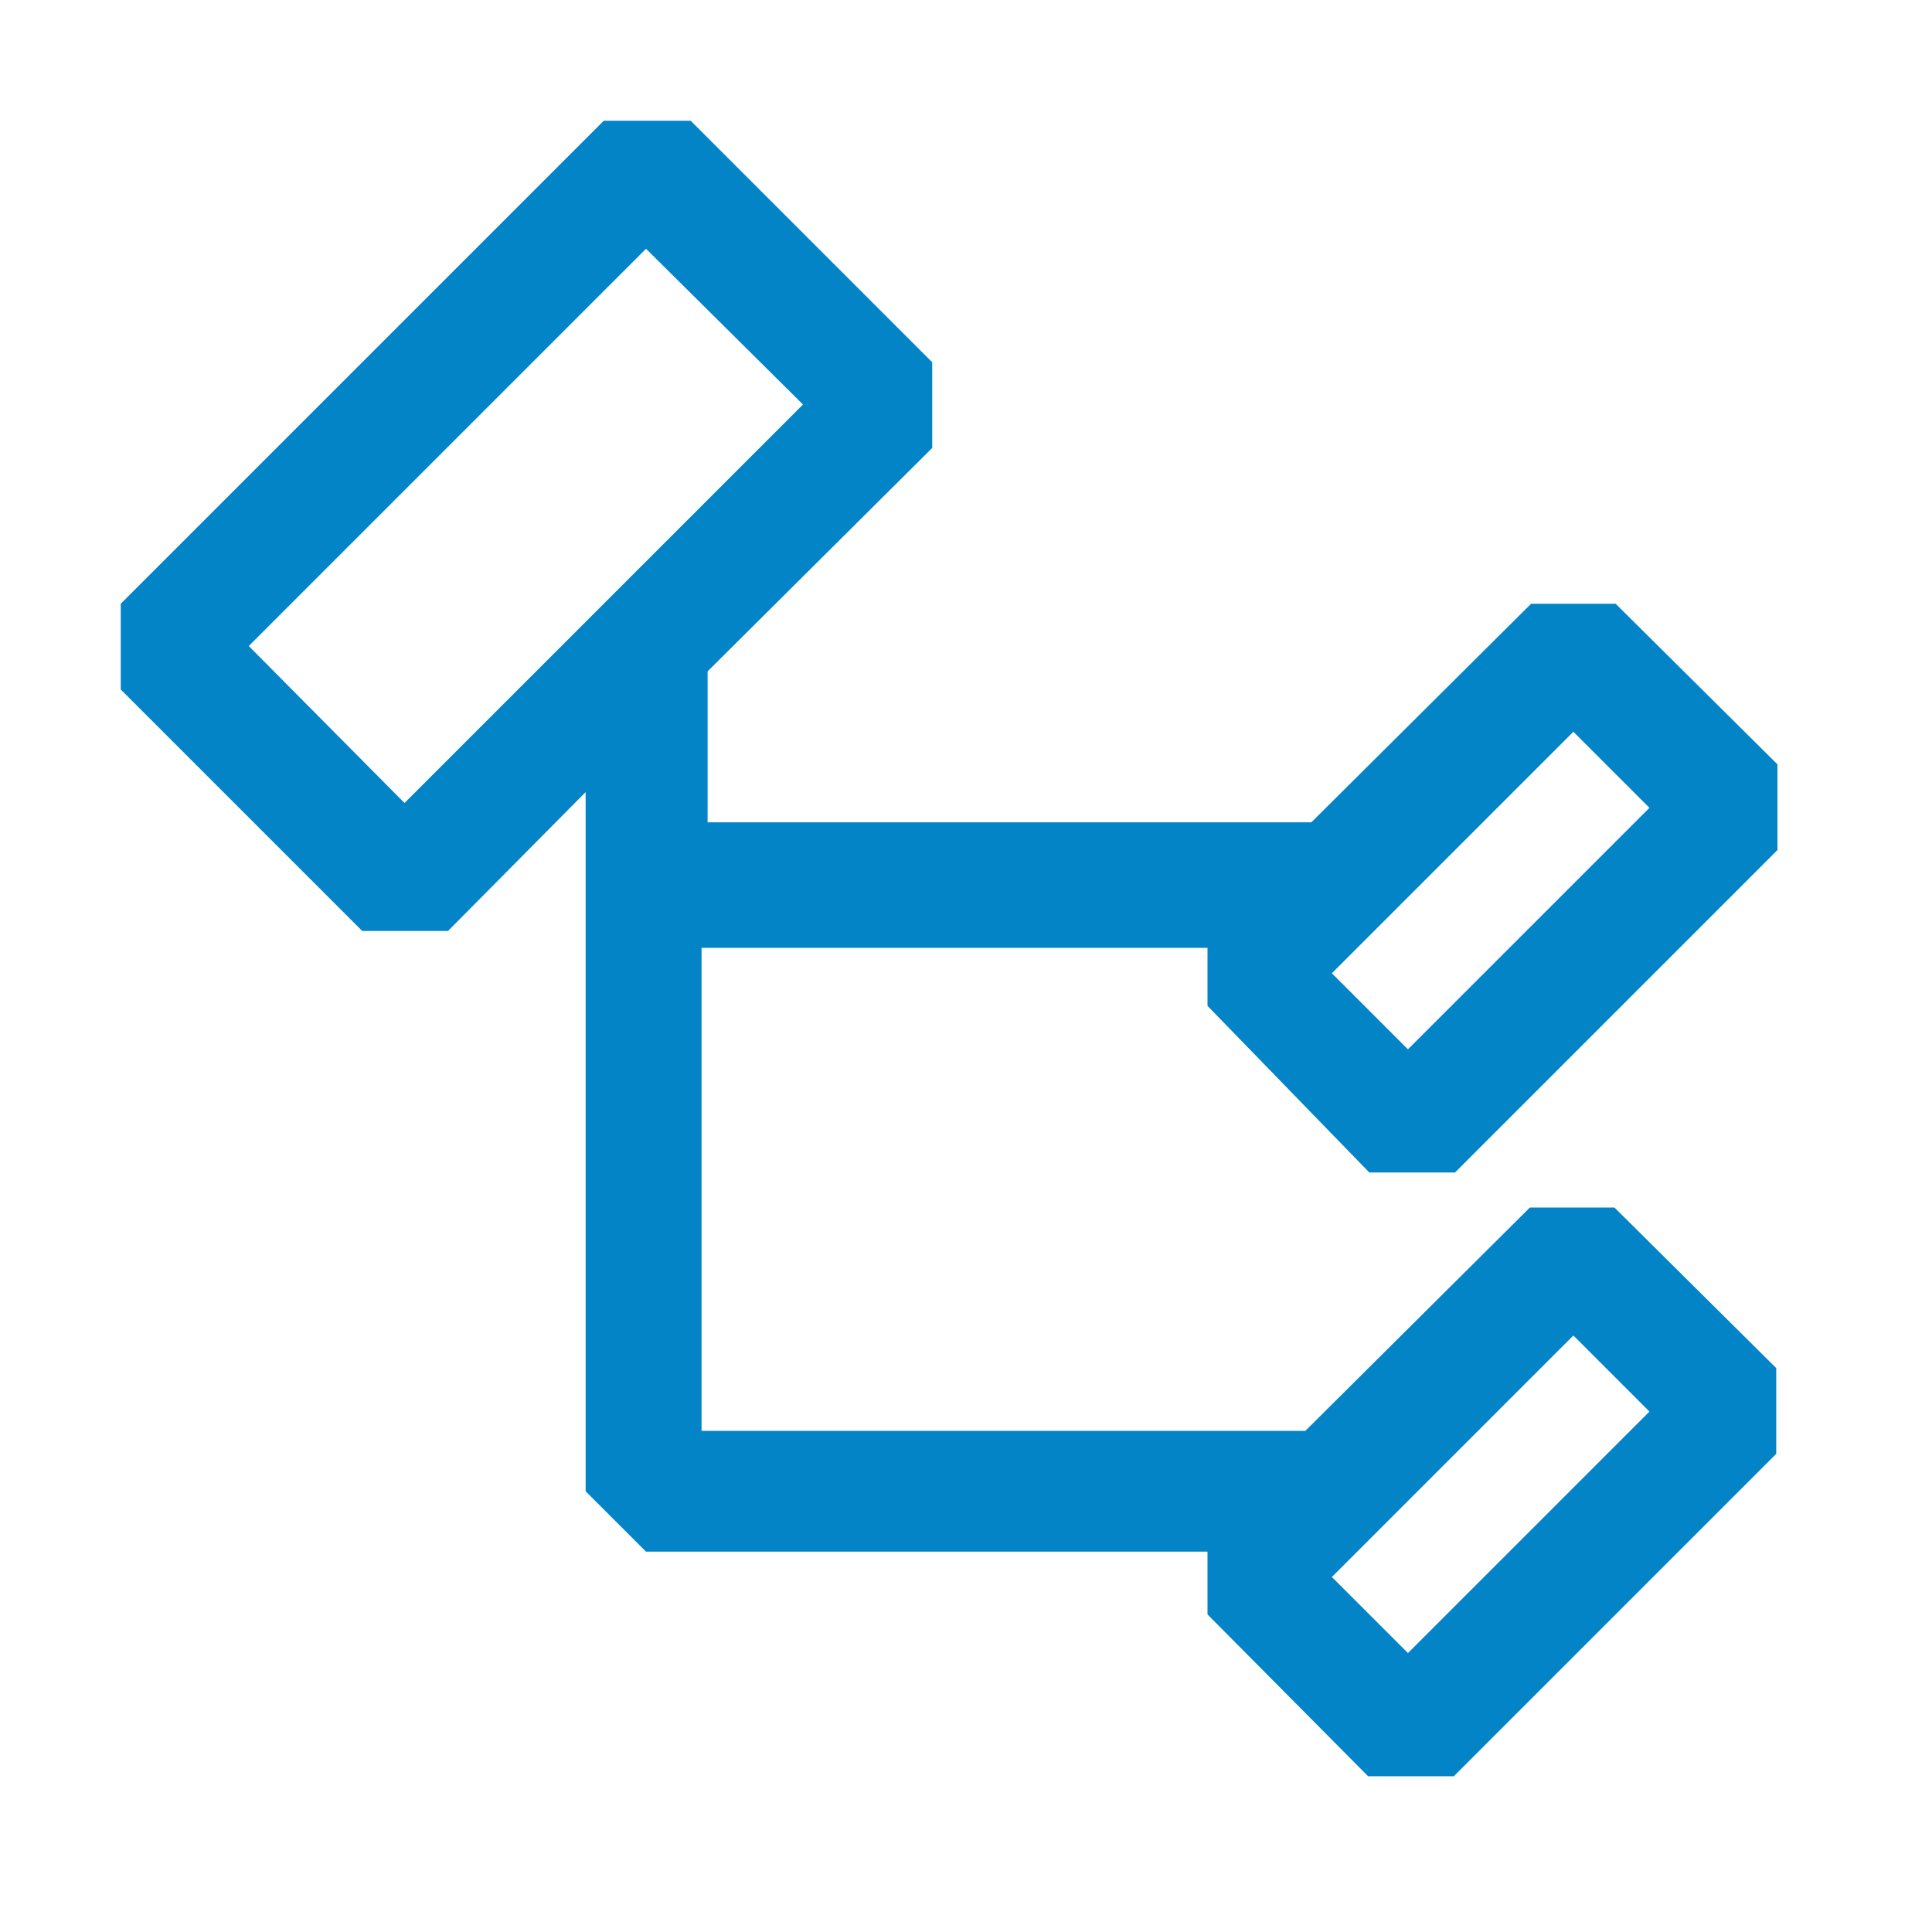
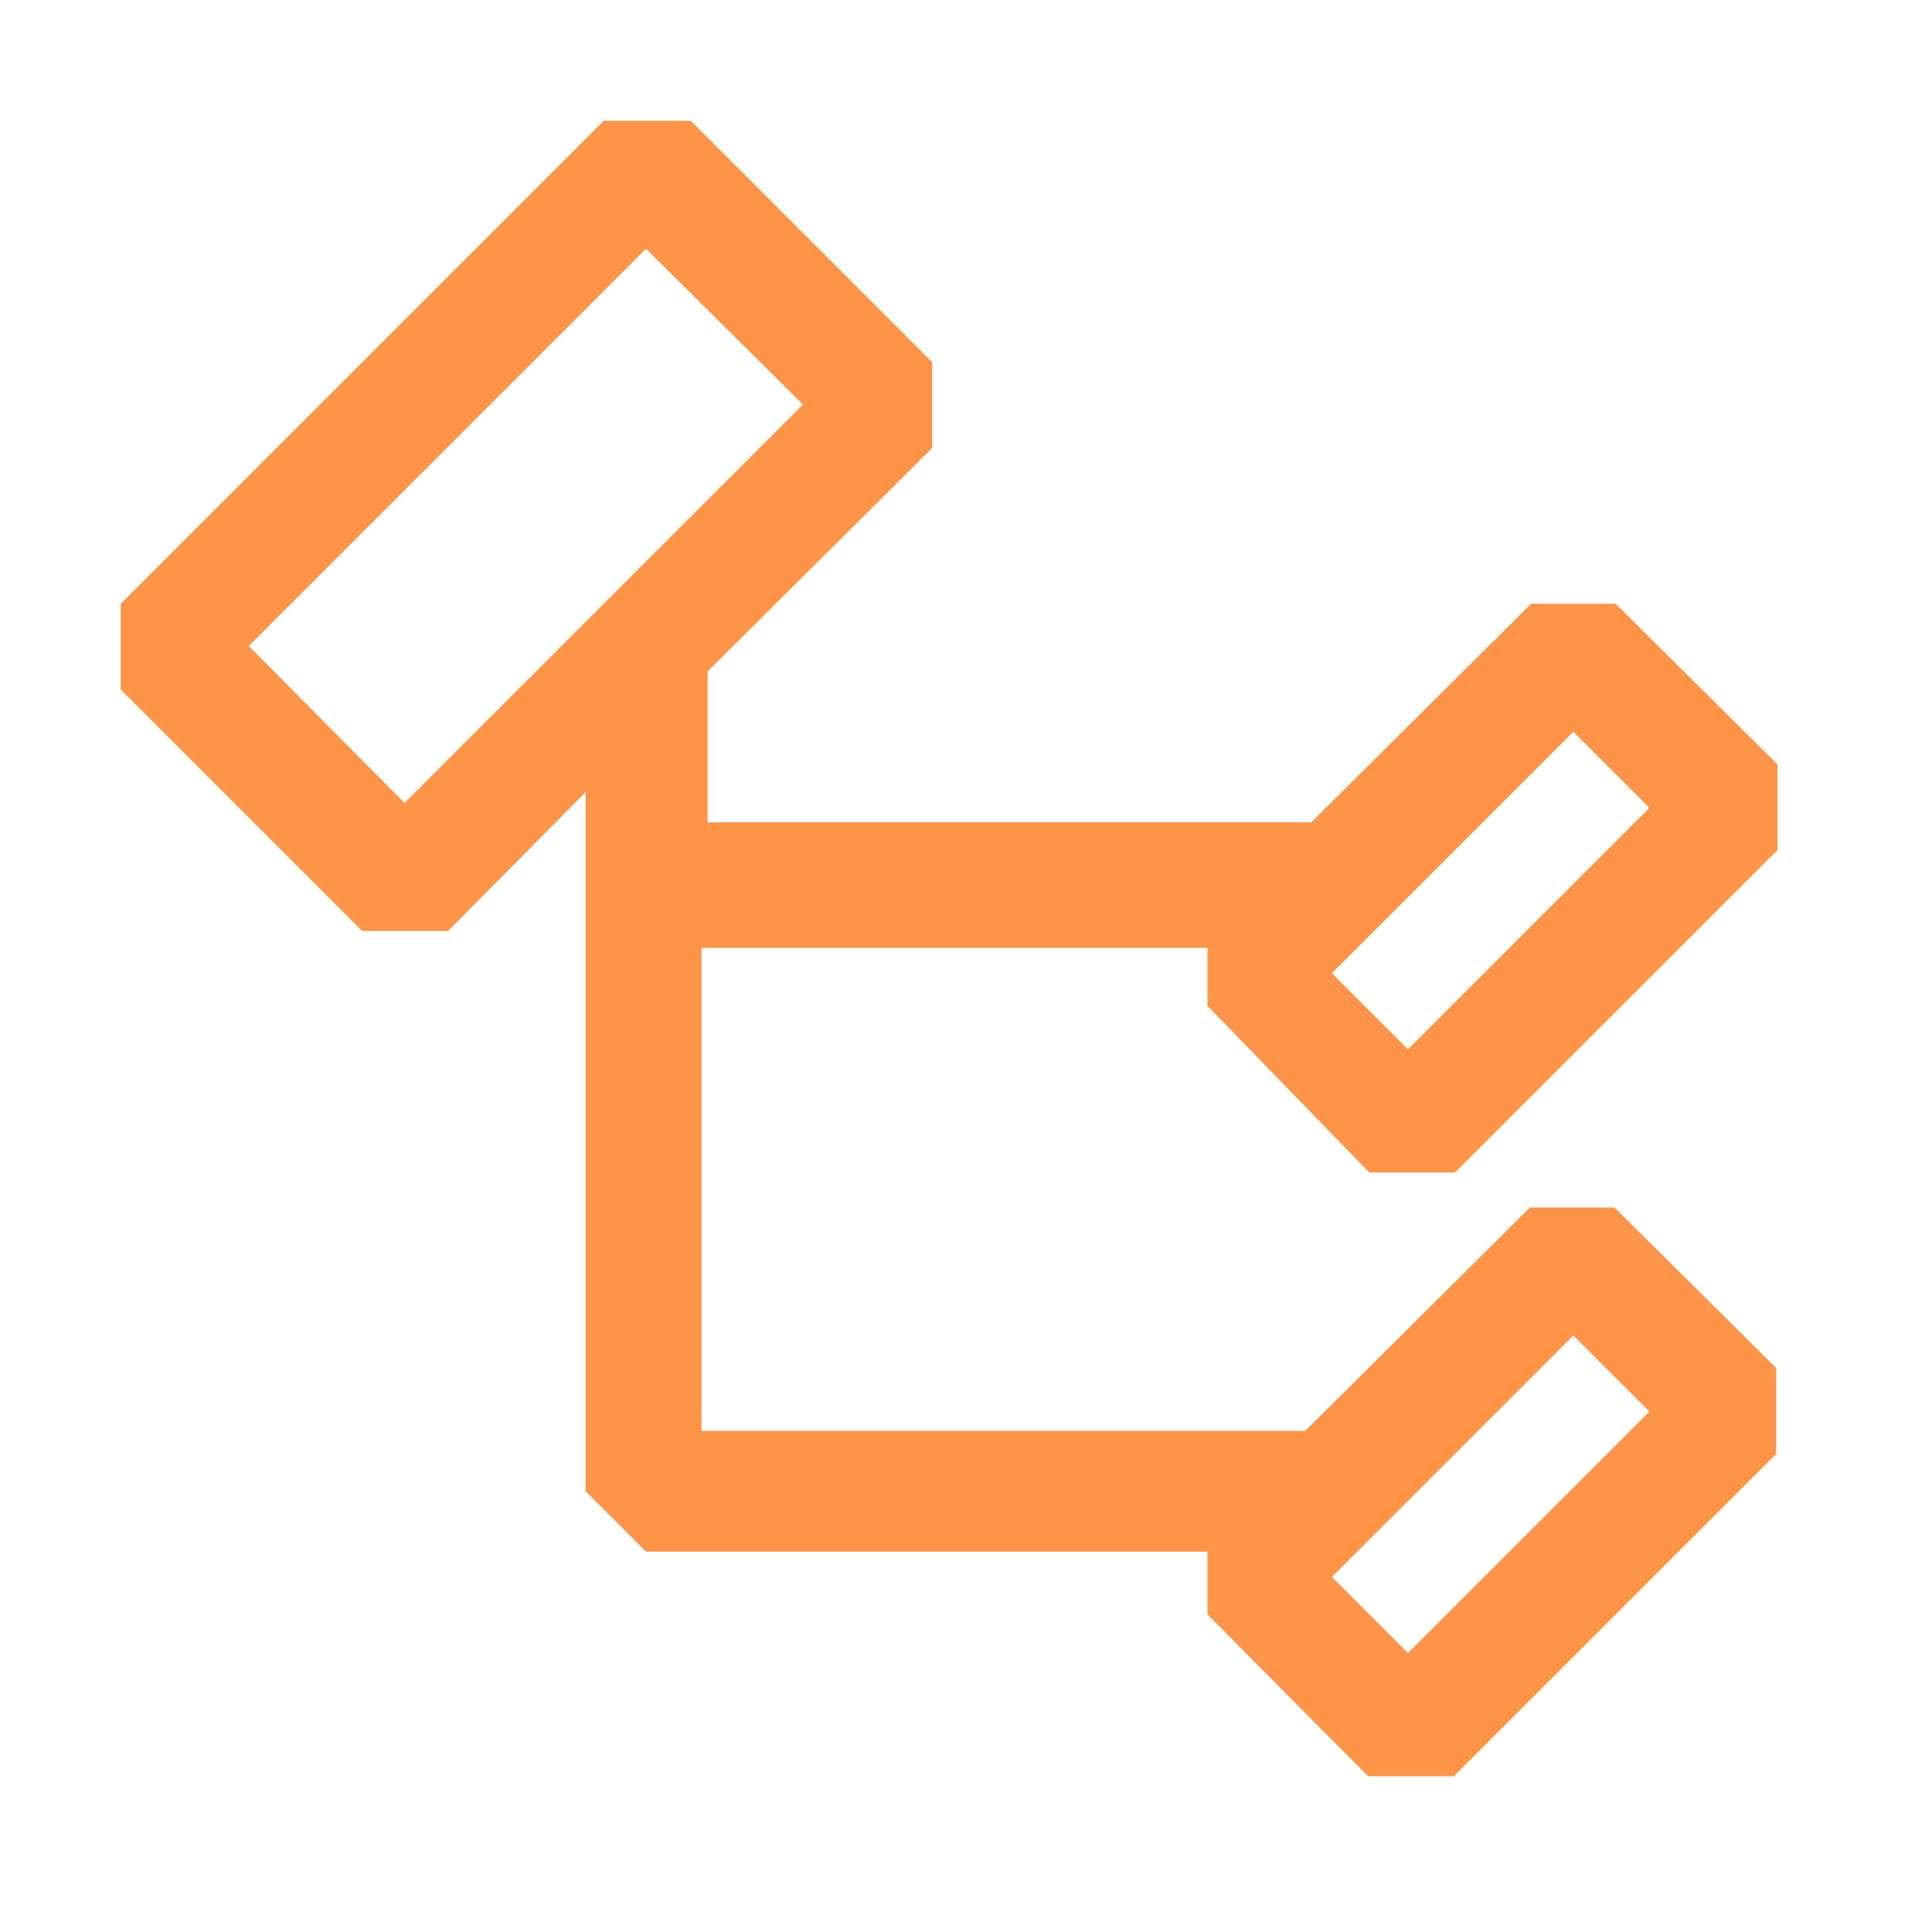
- <svg xmlns="http://www.w3.org/2000/svg" width="128" height="128" viewBox="0 0 16 16">
-   <path fill="#0284c7" d="M11.34 9.71h.71l2.67-2.67v-.71L13.38 5h-.7l-1.82 1.81h-5V5.56l1.86-1.85V3l-2-2H5L1 5v.71l2 2h.71l1.14-1.15v5.79l.5.5H10v.52l1.33 1.34h.71l2.67-2.67v-.71L13.37 10h-.7l-1.86 1.85h-5v-4H10v.48zm1.69-3.65l.63.63l-2 2l-.63-.63zm0 5l.63.63l-2 2l-.63-.63zM3.35 6.65l-1.29-1.3l3.29-3.29l1.3 1.29z" />
+ <svg xmlns="http://www.w3.org/2000/svg" width="128" height="128" viewBox="0 0 16 16" version="1.1" id="svg1">
+   <defs id="defs1" />
+   <path fill="#0284c7" d="M11.34 9.71h.71l2.67-2.67v-.71L13.38 5h-.7l-1.82 1.81h-5V5.56l1.86-1.85V3l-2-2H5L1 5v.71l2 2h.71l1.14-1.15v5.79l.5.5H10v.52l1.33 1.34h.71l2.67-2.67v-.71L13.37 10h-.7l-1.86 1.85h-5v-4H10v.48zm1.69-3.65l.63.63l-2 2l-.63-.63zm0 5l.63.63l-2 2l-.63-.63zM3.35 6.65l-1.29-1.3l3.29-3.29l1.3 1.29z" id="path1" style="fill:#fd9447;fill-opacity:1" />
</svg>
